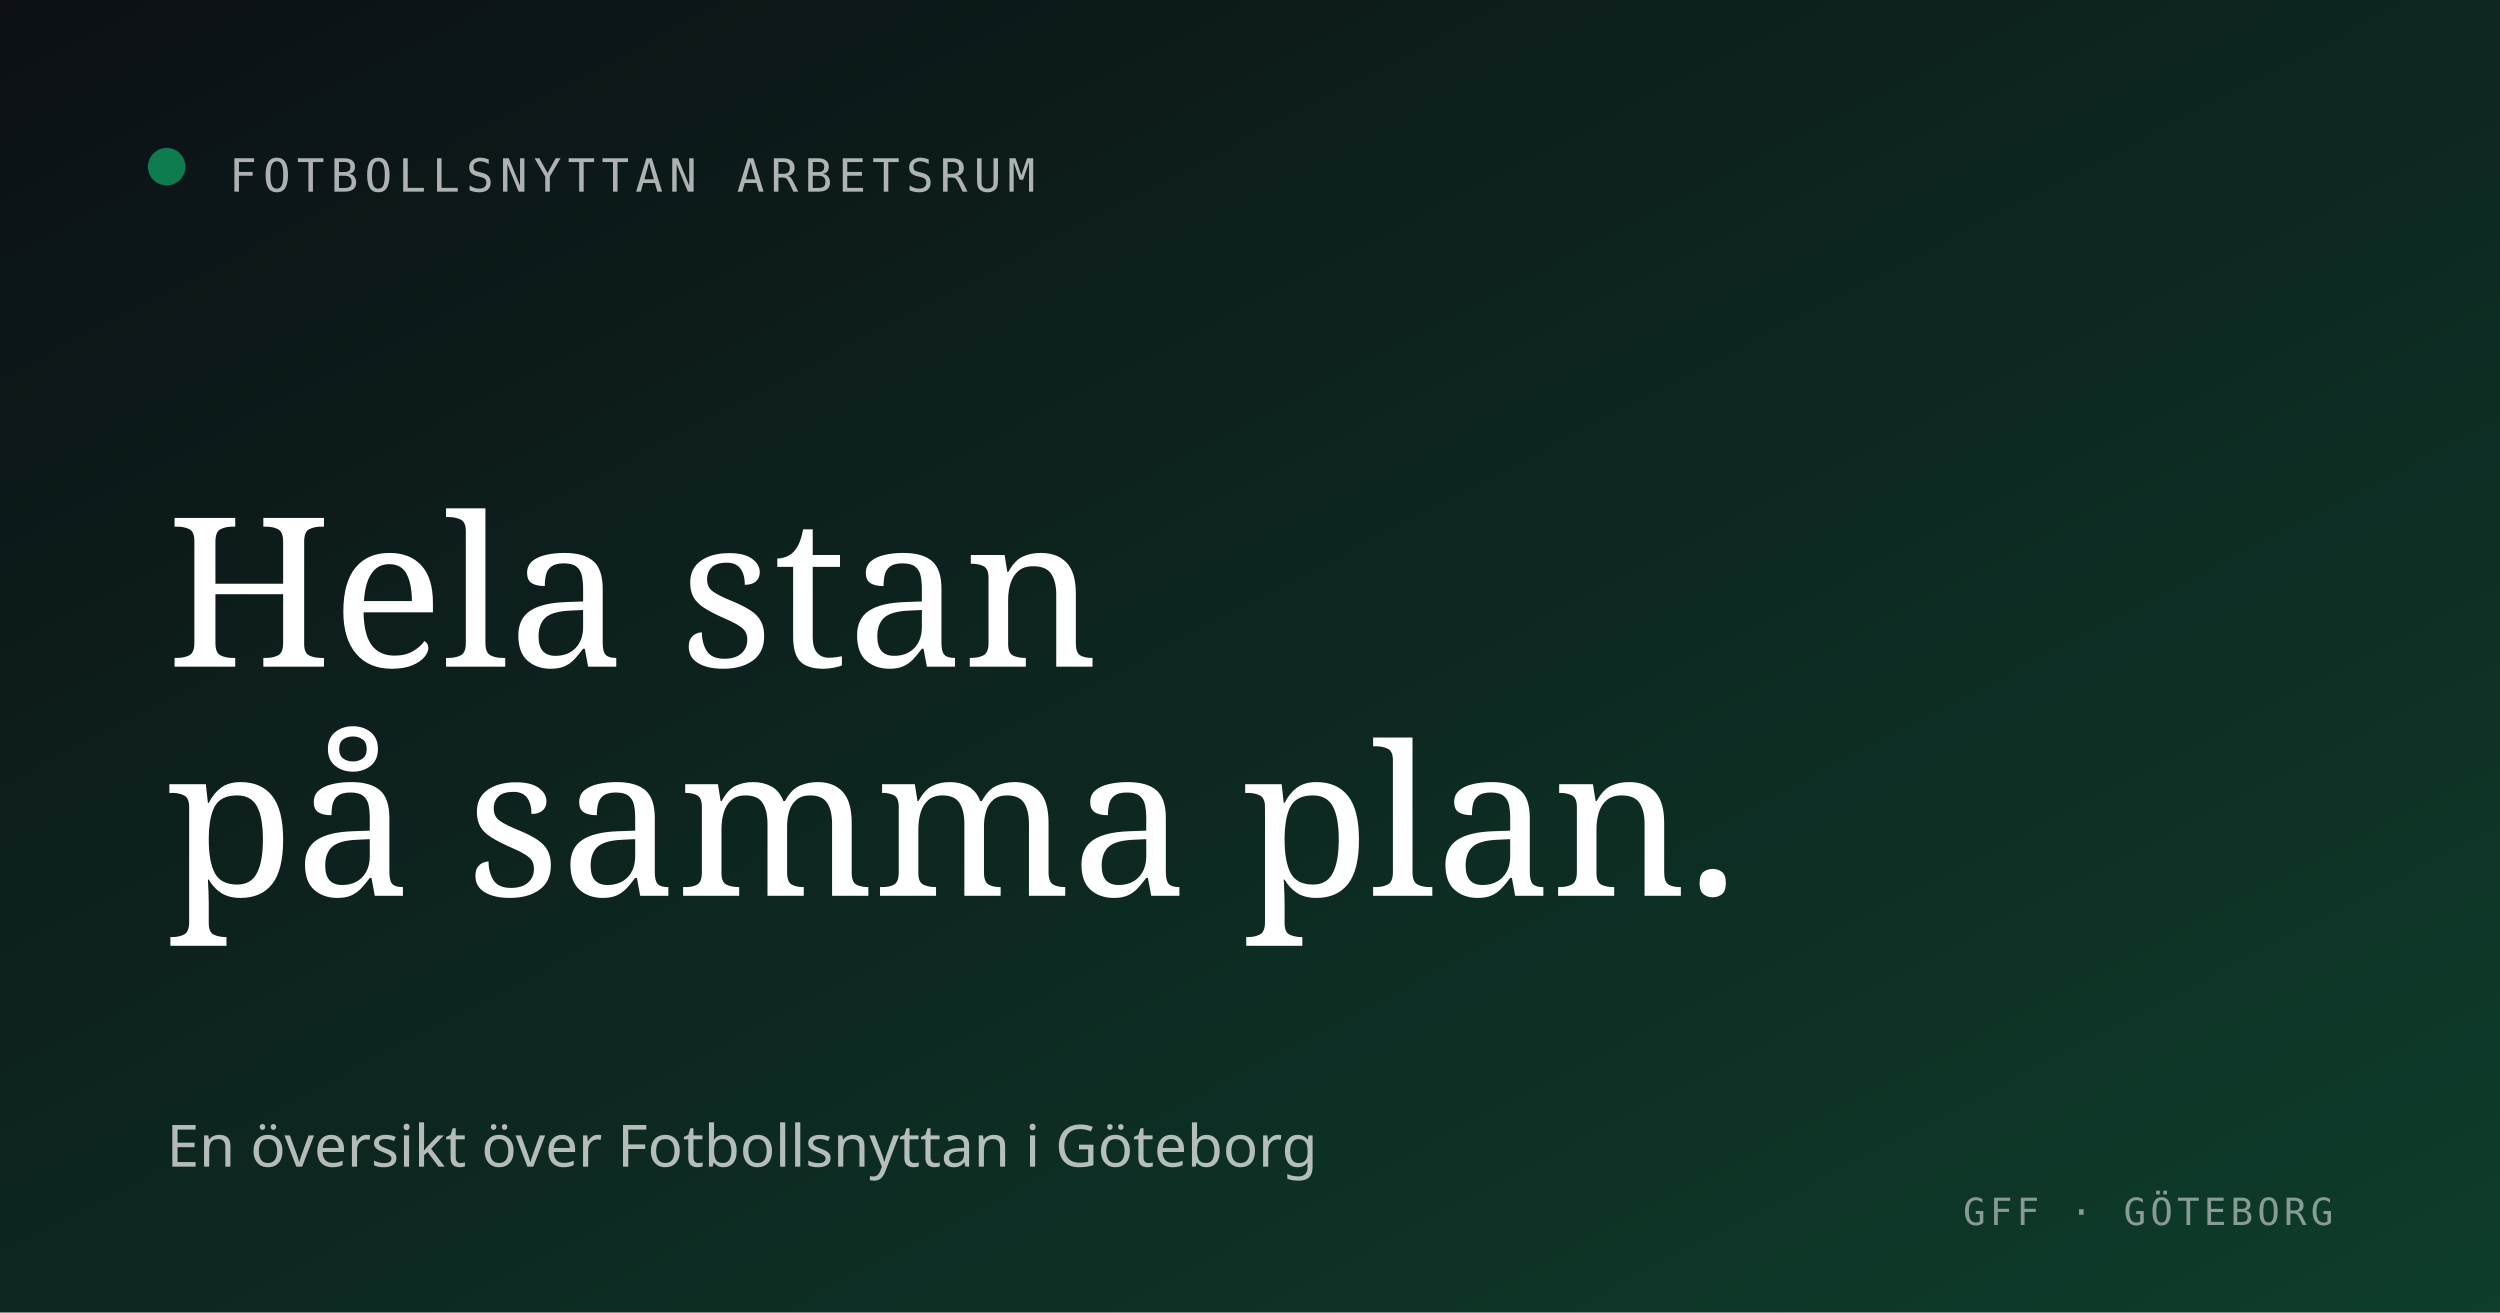
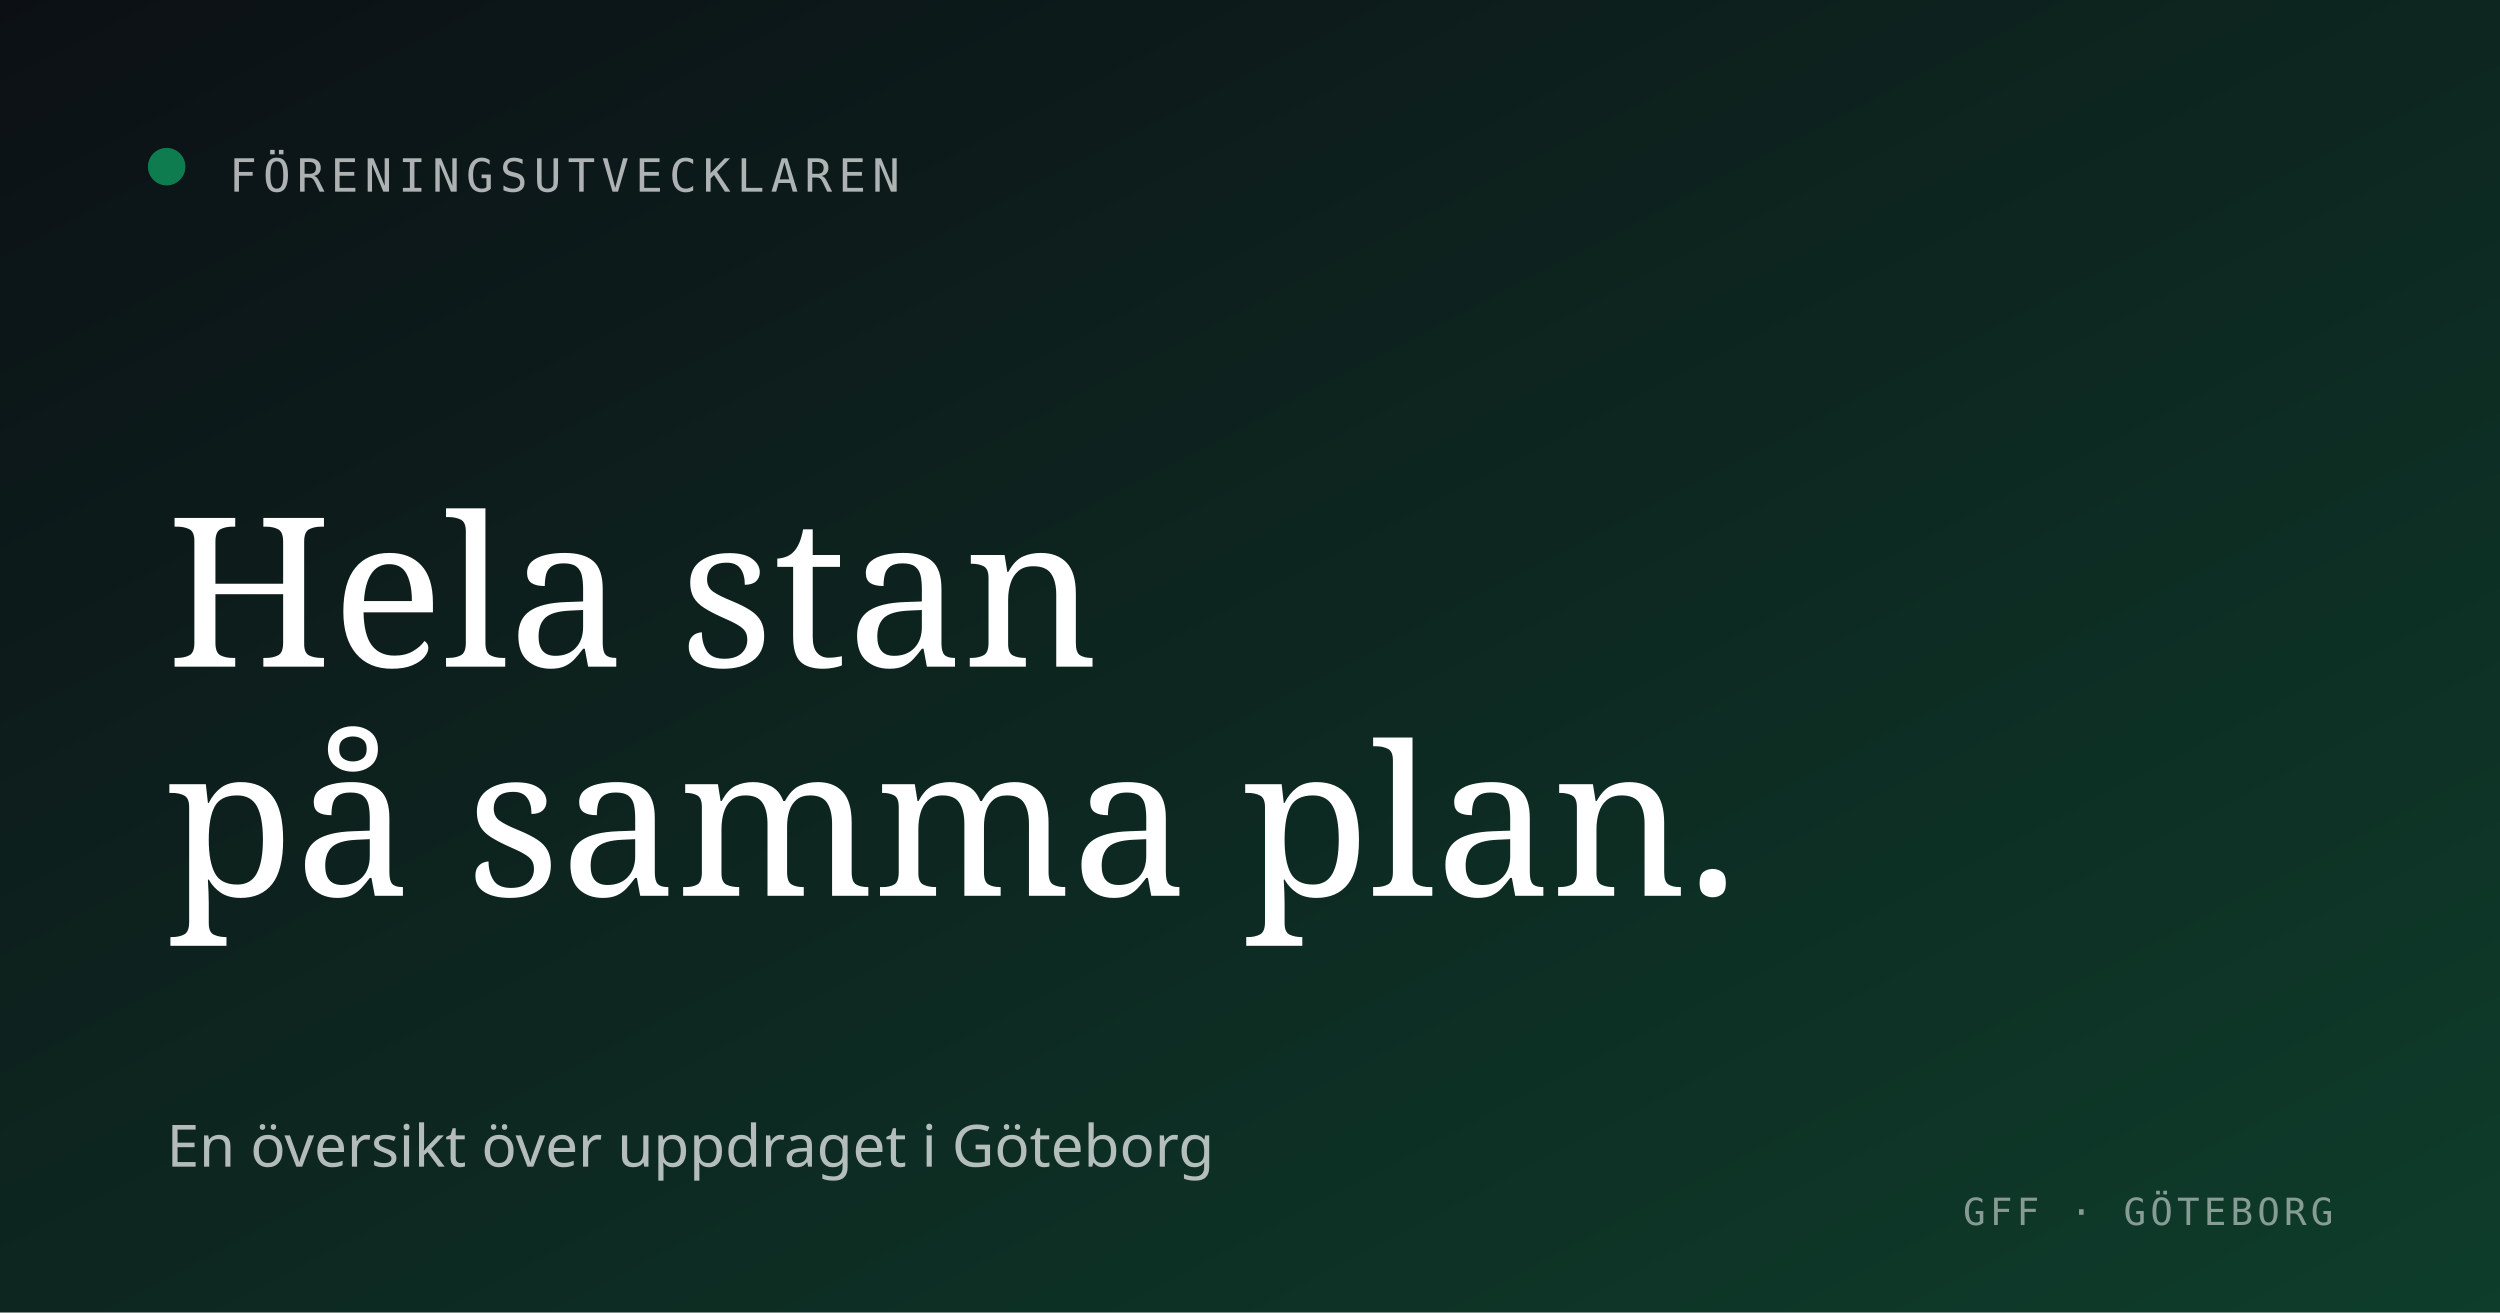
<svg xmlns="http://www.w3.org/2000/svg" viewBox="0 0 1200 630" width="1200" height="630">
  <defs>
    <linearGradient id="bg" x1="0" y1="0" x2="1" y2="1">
      <stop offset="0" stop-color="#0c1015" />
      <stop offset="1" stop-color="#0e3d2b" />
    </linearGradient>
  </defs>
  <rect width="1200" height="630" fill="url(#bg)" />
  <circle cx="80" cy="80" r="9" fill="#0e7c4e" />
-   <text x="110" y="92" font-family="Inconsolata, ui-monospace, monospace" font-size="22" letter-spacing="3" fill="#ffffffaa">FOTBOLLSNYTTAN ARBETSRUM</text>
+   <text x="110" y="92" font-family="Inconsolata, ui-monospace, monospace" font-size="22" letter-spacing="3" fill="#ffffffaa">FÖRENINGSUTVECKLAREN</text>
  <text x="80" y="320" font-family="Lora, Georgia, serif" font-size="100" font-weight="500" fill="#ffffff">Hela stan</text>
  <text x="80" y="430" font-family="Lora, Georgia, serif" font-size="100" font-weight="500" fill="#ffffff">på samma plan.</text>
-   <text x="80" y="560" font-family="Work Sans, sans-serif" font-size="28" fill="#ffffffb0">En översikt över Fotbollsnyttan i Göteborg</text>
+   <text x="80" y="560" font-family="Work Sans, sans-serif" font-size="28" fill="#ffffffb0">En översikt över uppdraget i Göteborg</text>
  <text x="1120" y="588" font-family="Inconsolata, ui-monospace, monospace" font-size="18" letter-spacing="2" text-anchor="end" fill="#ffffff80">GFF · GÖTEBORG</text>
</svg>
